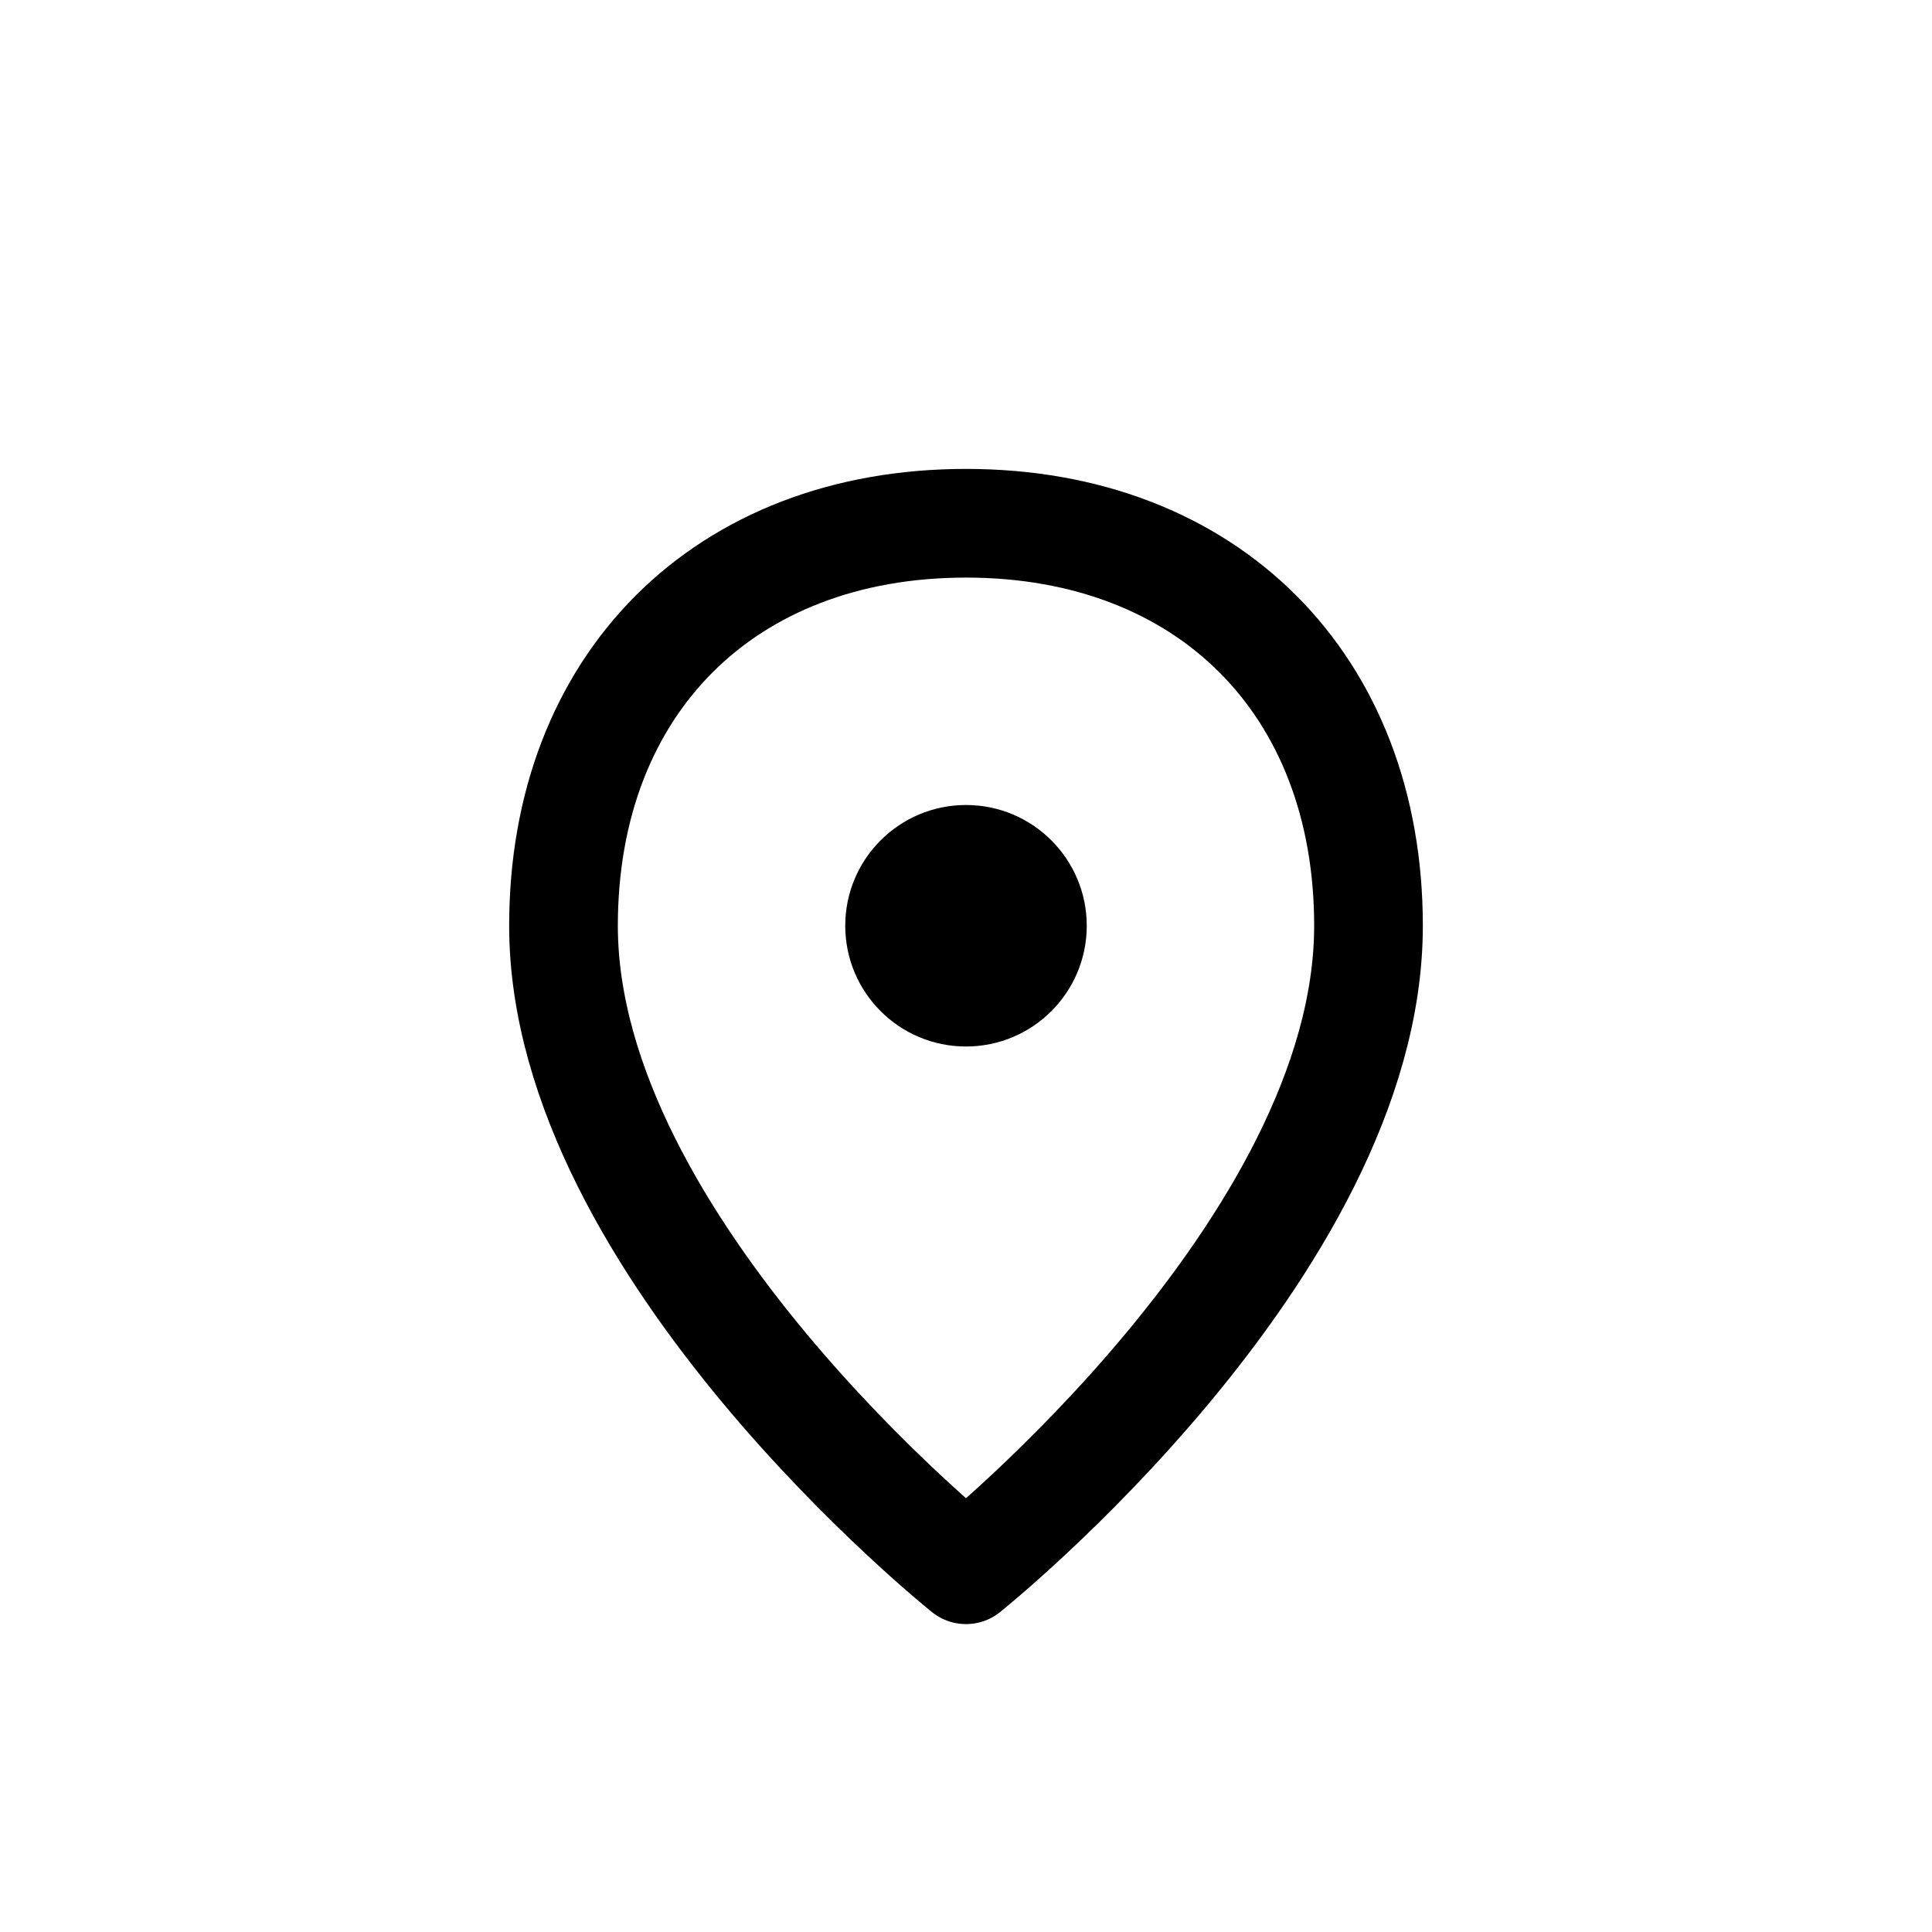
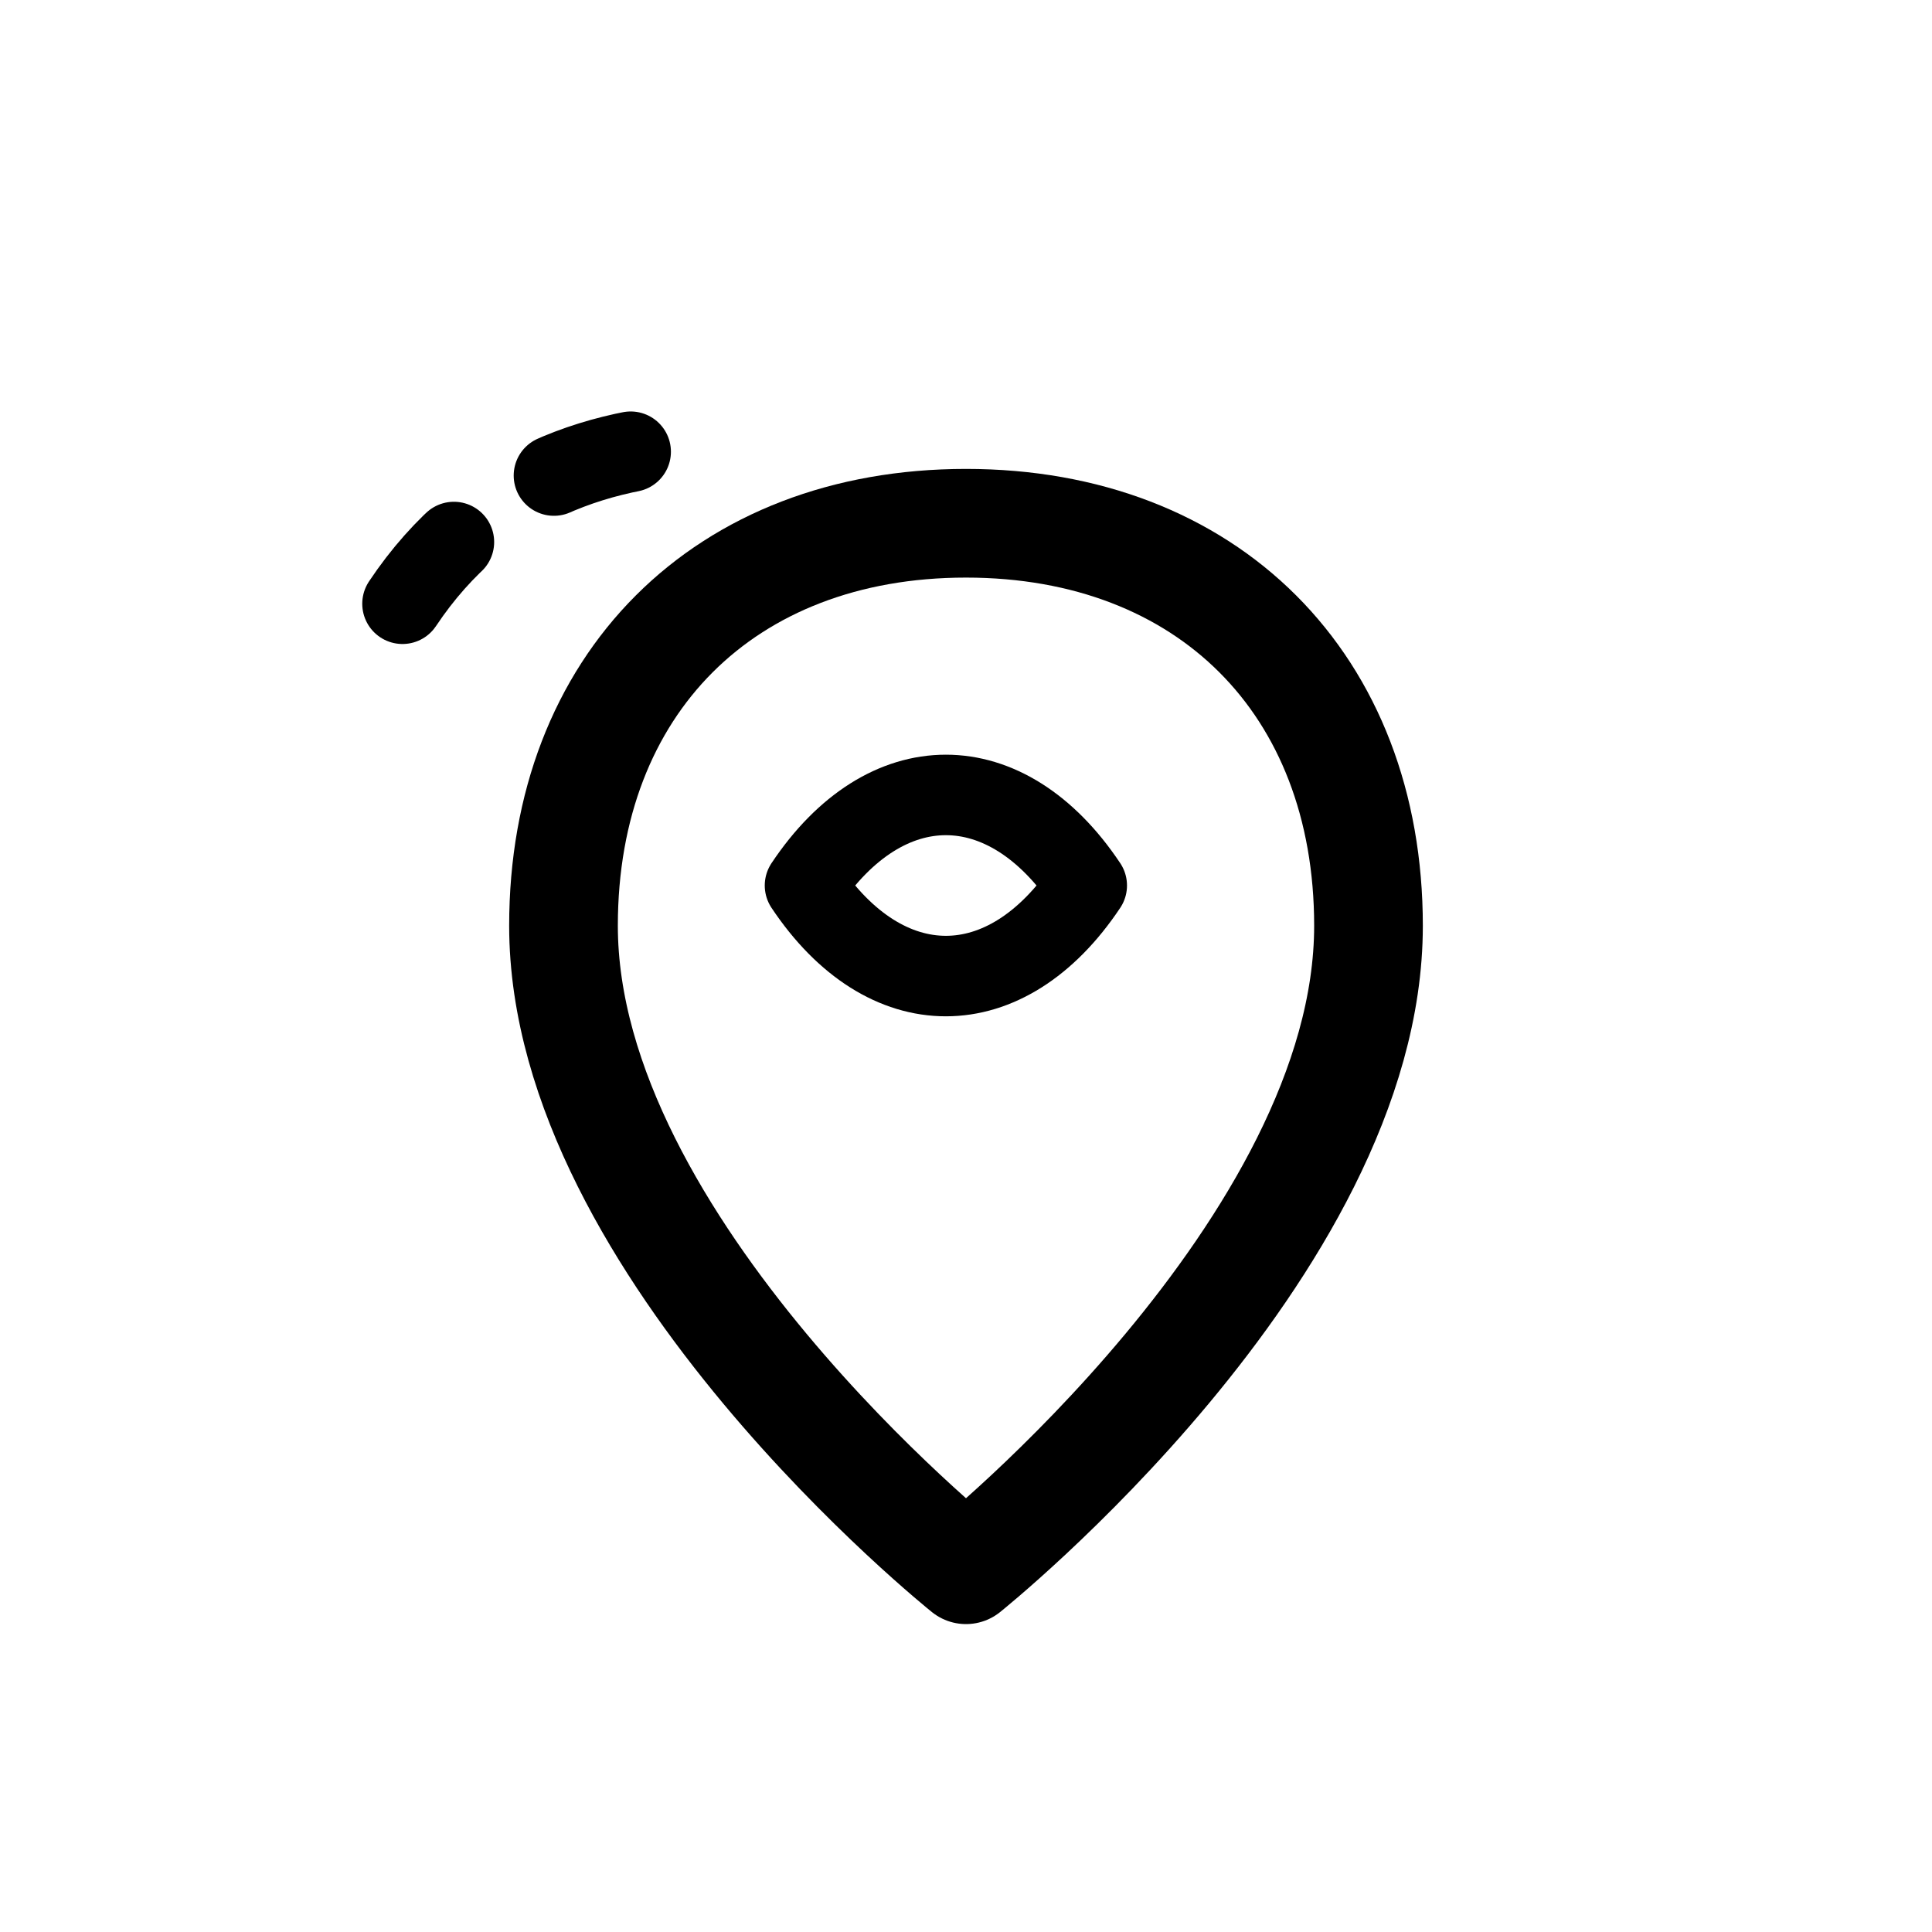
<svg xmlns="http://www.w3.org/2000/svg" width="48" height="48" viewBox="0 0 48 48" role="img" aria-label="Map navigation icon">
  <path d="M24 13c-6 0-10 4-10 10 0 8 10 16 10 16s10-8 10-16c0-6-4-10-10-10z" fill="none" stroke="currentColor" stroke-width="2.7" stroke-linejoin="round" />
-   <circle cx="24" cy="23" r="3" fill="currentColor" />
+   <path d="M20 22c2-3 5-3 7 0-2 3-5 3-7 0z" fill="none" stroke="currentColor" stroke-width="2" stroke-linejoin="round" />
+   <path d="M10 15c2-3 5-4 8-4" fill="none" stroke="currentColor" stroke-width="2" stroke-linecap="round" stroke-dasharray="2 3" />
</svg>
